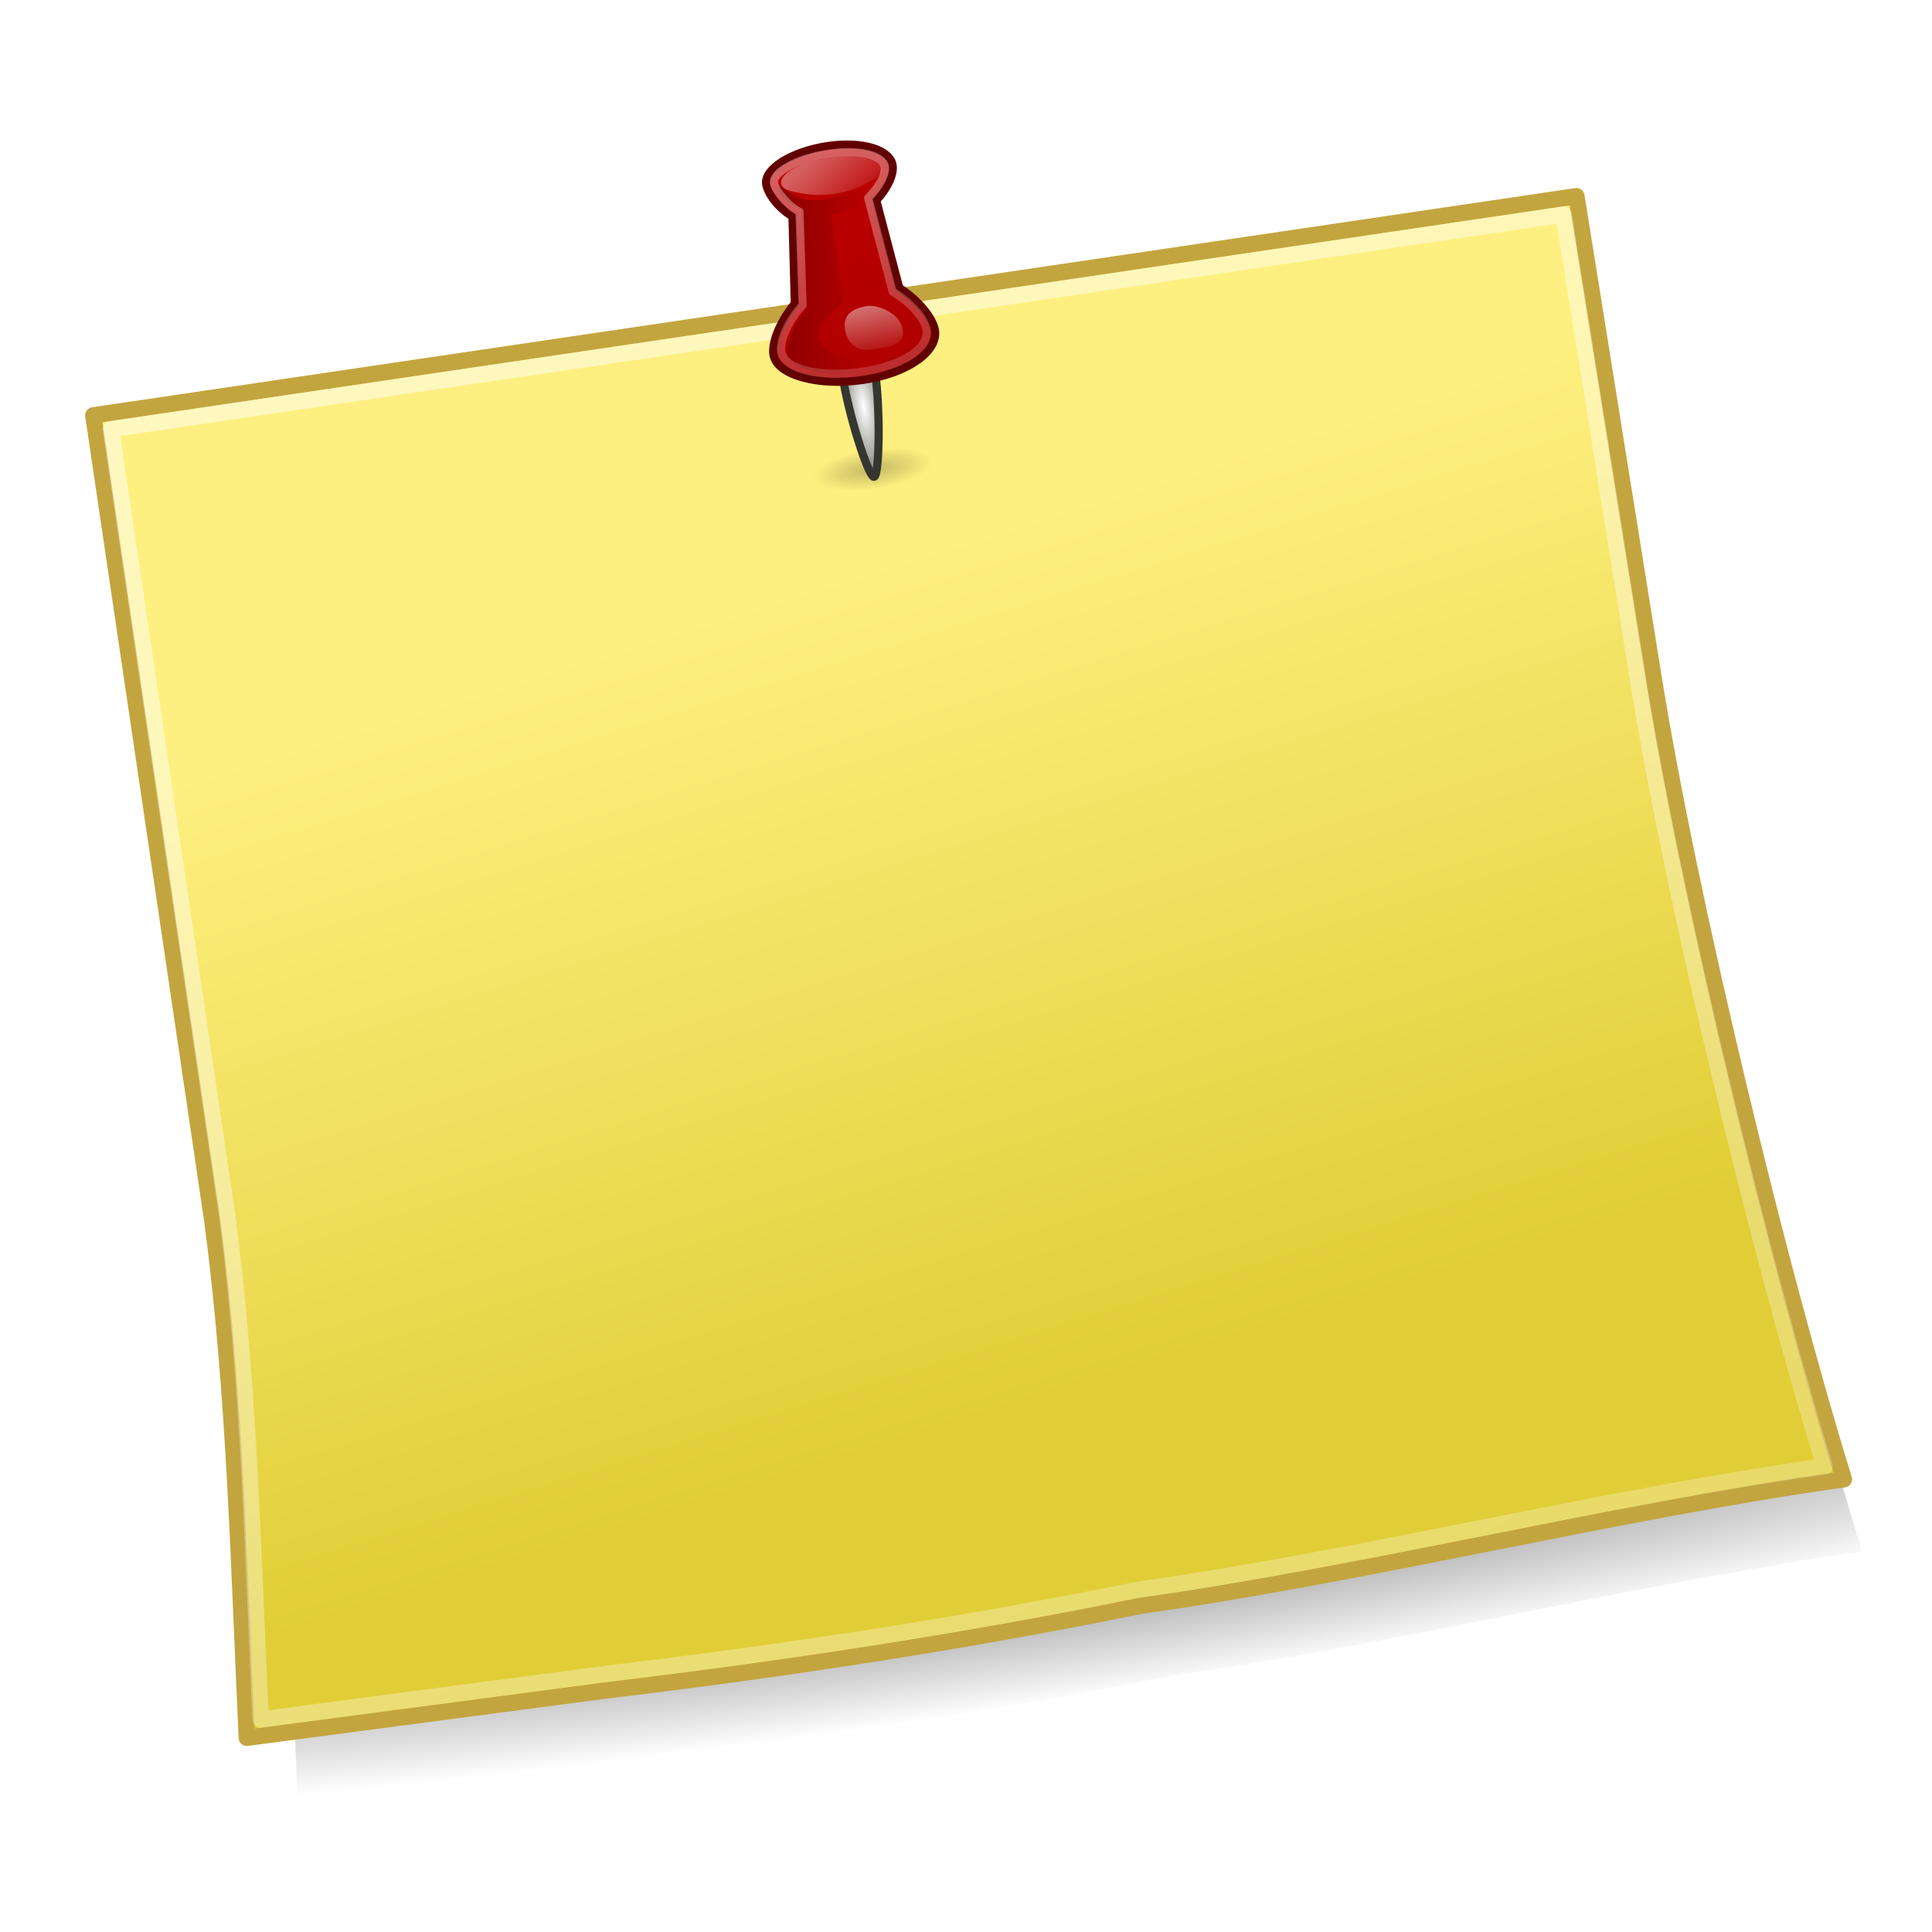
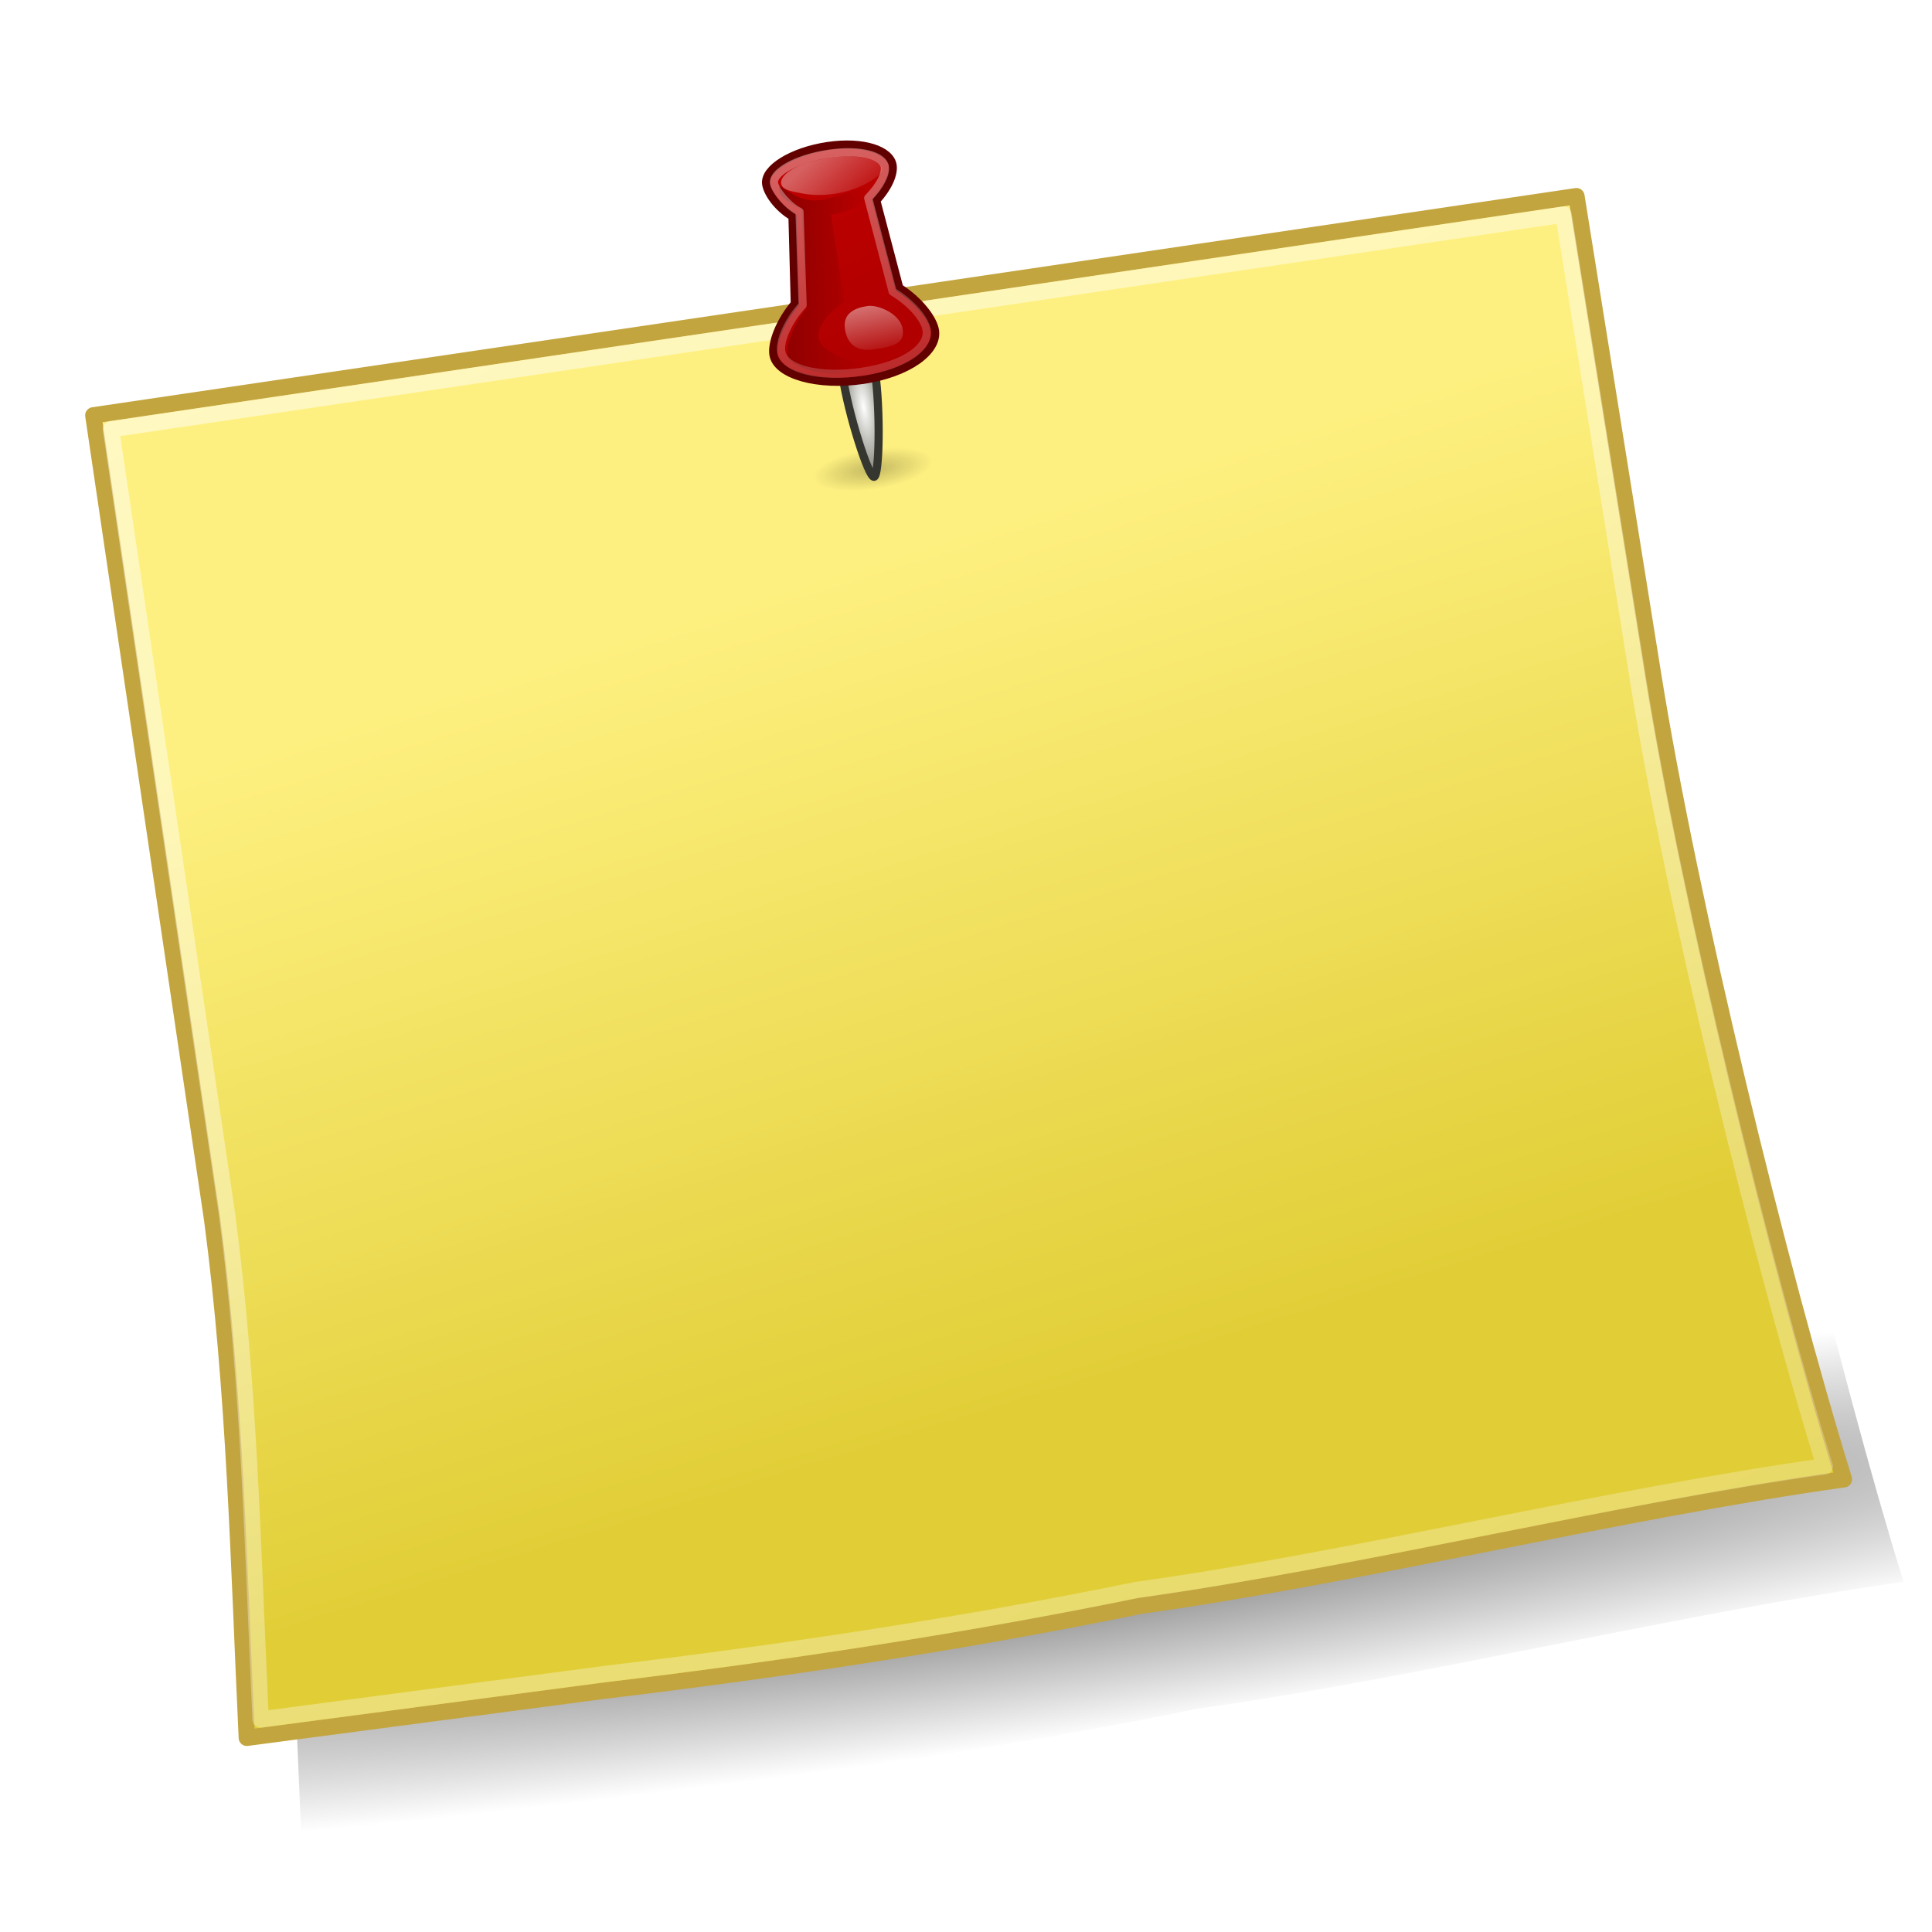
<svg xmlns="http://www.w3.org/2000/svg" xmlns:xlink="http://www.w3.org/1999/xlink" width="200" height="200" id="svg2736" version="1.0">
  <defs id="defs2738">
    <linearGradient id="linearGradient3144">
      <stop style="stop-color:white;stop-opacity:0.372;" offset="0" id="stop3146" />
      <stop style="stop-color:white;stop-opacity:0;" offset="1" id="stop3148" />
    </linearGradient>
    <linearGradient xlink:href="#linearGradient3144" id="linearGradient2568" gradientUnits="userSpaceOnUse" gradientTransform="matrix(0.948476,0,0,0.921117,0.653706,0.208969)" x1="15.751" y1="10.93" x2="21.49" y2="19.079" />
    <linearGradient id="linearGradient5300">
      <stop style="stop-color:white;stop-opacity:1" offset="0" id="stop5302" />
      <stop style="stop-color:white;stop-opacity:0.435" offset="1" id="stop5304" />
    </linearGradient>
    <linearGradient xlink:href="#linearGradient5300" id="linearGradient2566" gradientUnits="userSpaceOnUse" gradientTransform="matrix(1.049982,0,0,0.871128,-24.12306,10.7764)" x1="35.514" y1="-0.817" x2="40.457" y2="31.254" />
    <linearGradient id="linearGradient5175">
      <stop id="stop5177" offset="0" style="stop-color:#840000;stop-opacity:1" />
      <stop id="stop5179" offset="1" style="stop-color:#840000;stop-opacity:0" />
    </linearGradient>
    <linearGradient xlink:href="#linearGradient5175" id="linearGradient2564" gradientUnits="userSpaceOnUse" gradientTransform="matrix(0.975635,0,0,0.979534,0.37688,6.46705e-2)" x1="6.654" y1="22.812" x2="19.084" y2="25.251" />
    <linearGradient id="linearGradient5224">
      <stop id="stop5226" offset="0" style="stop-color:white;stop-opacity:1;" />
      <stop id="stop5228" offset="1" style="stop-color:white;stop-opacity:0;" />
    </linearGradient>
    <linearGradient xlink:href="#linearGradient5224" id="linearGradient2562" gradientUnits="userSpaceOnUse" gradientTransform="matrix(1.011567,0,0,0.90547,-26.2119,7.087393)" x1="44.272" y1="22.96" x2="44.914" y2="32.249" />
    <linearGradient id="linearGradient6068">
      <stop id="stop6070" offset="0" style="stop-color:#bf0000;stop-opacity:1" />
      <stop id="stop6072" offset="1" style="stop-color:#ae0000;stop-opacity:1;" />
    </linearGradient>
    <linearGradient xlink:href="#linearGradient6068" id="linearGradient2560" gradientUnits="userSpaceOnUse" gradientTransform="matrix(0.999847,0,0,0.965306,2.582175e-3,0.160266)" x1="13.477" y1="9.255" x2="21.565" y2="40.255" />
    <linearGradient id="linearGradient6092">
      <stop id="stop6094" offset="0" style="stop-color:white;stop-opacity:1" />
      <stop id="stop6096" offset="1" style="stop-color:#79796d;stop-opacity:1" />
    </linearGradient>
    <radialGradient xlink:href="#linearGradient6092" id="radialGradient2558" gradientUnits="userSpaceOnUse" gradientTransform="matrix(1.333333,0,0,4.562108,-5.433799,-149.7912)" cx="16.301" cy="42.006" fx="16.301" fy="42.006" r="2" />
    <linearGradient id="linearGradient5129">
      <stop id="stop5131" offset="0" style="stop-color:black;stop-opacity:0.484" />
      <stop id="stop3005" offset="1" style="stop-color:black;stop-opacity:0;" />
    </linearGradient>
    <radialGradient xlink:href="#linearGradient5129" id="radialGradient2556" gradientUnits="userSpaceOnUse" gradientTransform="matrix(1,0,0,0.385115,0,24.6904)" cx="10.919" cy="40.154" fx="10.919" fy="40.154" r="7.956" />
    <linearGradient id="linearGradient5131">
      <stop style="stop-color:white;stop-opacity:1;" offset="0" id="stop5133" />
      <stop style="stop-color:white;stop-opacity:0.447" offset="1" id="stop5135" />
    </linearGradient>
    <linearGradient xlink:href="#linearGradient5131" id="linearGradient2554" gradientUnits="userSpaceOnUse" gradientTransform="matrix(4.305798,0,0,3.55119,-16.56253,7.25117)" x1="16.374" y1="4.224" x2="42.454" y2="60.704" />
    <linearGradient id="linearGradient5139">
      <stop style="stop-color:#fef080;stop-opacity:1" offset="0" id="stop5141" />
      <stop style="stop-color:#e1ce37;stop-opacity:1" offset="1" id="stop5143" />
    </linearGradient>
    <linearGradient xlink:href="#linearGradient5139" id="linearGradient2552" gradientUnits="userSpaceOnUse" gradientTransform="matrix(4.214667,0,0,3.489365,-13.96601,9.135136)" x1="25.213" y1="16.422" x2="30.698" y2="45.59" />
    <linearGradient id="linearGradient5388">
      <stop style="stop-color:black;stop-opacity:1;" offset="0" id="stop5390" />
      <stop style="stop-color:black;stop-opacity:0;" offset="1" id="stop5392" />
    </linearGradient>
-     <radialGradient xlink:href="#linearGradient5388" id="radialGradient2550" gradientUnits="userSpaceOnUse" gradientTransform="matrix(1.998827,0,0,0.191404,-100.2505,122.0944)" cx="101.21" cy="344.295" fx="101.21" fy="344.295" r="97" />
+     <radialGradient xlink:href="#linearGradient5388" id="radialGradient2550" gradientUnits="userSpaceOnUse" gradientTransform="matrix(2.047114,0,0,0.1960279,-103.1269,124.5493)" cx="101.21" cy="344.295" fx="101.21" fy="344.295" r="97" />
  </defs>
  <g id="layer1">
    <g transform="translate(-4.00041,-6.475021)" id="g2746">
      <g transform="matrix(1.13412,-0.1640015,0.1640015,1.13412,-12.26138,30.75819)" id="g2536">
        <g id="g3101" transform="matrix(0.7377564,-2.2941247e-3,2.2941247e-3,0.7377564,12.53758,-5.273276)">
-           <path id="path5386" d="M 14.974,46.476 L 194.762,46.476 L 195.472,104.343 C 195.79,131.686 200.021,177.153 204,202.783 C 177.352,202.562 145.018,205.666 118.37,205.444 C 97.51,206.593 75.57,206.732 52.815,206.109 L 10,205.444 C 12.089,184.603 14.661,164.427 14.974,143.586 L 14.974,46.476 z" style="opacity:0.5;fill:url(#radialGradient2550);fill-opacity:1;stroke:none;stroke-width:2;stroke-linejoin:round;stroke-miterlimit:4;stroke-dasharray:none;stroke-dashoffset:0;stroke-opacity:1" />
+           <path id="path5386" d="M 14.882,47.104 L 199.012,47.104 L 199.74,106.369 C 200.065,134.373 204.398,180.938 208.474,207.187 C 181.181,206.96 148.067,210.139 120.775,209.912 C 99.411,211.09 76.941,211.232 53.636,210.594 L 9.787,209.912 C 11.927,188.568 14.561,167.904 14.882,146.56 L 14.882,47.104 z" style="opacity:0.5;fill:url(#radialGradient2550);fill-opacity:1;stroke:none;stroke-width:2;stroke-linejoin:round;stroke-miterlimit:4;stroke-dasharray:none;stroke-dashoffset:0;stroke-opacity:1" />
          <path id="rect1872" d="M 10.079,33.475 L 193.657,33.475 L 194.382,92.789 C 194.706,120.816 199.026,167.42 203.089,193.691 C 175.879,193.463 142.864,196.645 115.654,196.418 C 94.354,197.596 71.952,197.739 48.718,197.099 L 5,196.418 C 7.133,175.056 9.76,154.375 10.079,133.013 L 10.079,33.475 z" style="fill:url(#linearGradient2552);fill-opacity:1;stroke:#c3a53f;stroke-width:2;stroke-linejoin:round;stroke-miterlimit:4;stroke-dasharray:none;stroke-dashoffset:0;stroke-opacity:1" />
          <path id="path5129" d="M 11.974,35.475 L 191.762,35.475 L 192.472,93.342 C 192.79,120.686 197.02,166.153 201,191.783 C 174.352,191.561 142.018,194.665 115.37,194.444 C 94.509,195.593 72.57,195.732 49.815,195.109 L 7,194.444 C 9.089,173.603 11.661,153.427 11.974,132.586 L 11.974,35.475 z" style="opacity:0.5;fill:none;fill-opacity:1;stroke:url(#linearGradient2554);stroke-width:2;stroke-linejoin:round;stroke-miterlimit:4;stroke-dasharray:none;stroke-dashoffset:0;stroke-opacity:1" />
        </g>
        <g transform="matrix(0.7377564,-2.2941247e-3,2.2941247e-3,0.7377564,76.91681,-2.210206)" id="g3080">
          <path transform="matrix(0.94274,0,0,0.815983,6.007393,16.77101)" d="M 18.035,41.524 A 7.955,3.063 0 1 1 18.874,40.185" id="path5705" style="opacity:0.481;fill:url(#radialGradient2556);fill-opacity:1;stroke:none;stroke-width:1.14;stroke-linejoin:miter;stroke-miterlimit:4;stroke-dasharray:none;stroke-dashoffset:0;stroke-opacity:1" />
          <path id="path4281" d="M 18.301,37.663 C 18.301,42.426 16.968,50.477 16.301,50.477 C 15.635,50.477 14.301,42.426 14.301,37.663 C 14.301,32.899 14.461,33.219 16.301,33.219 C 18.141,33.219 18.301,32.899 18.301,37.663 z" style="fill:url(#radialGradient2558);fill-opacity:1;fill-rule:nonzero;stroke:#363631;stroke-width:1;stroke-linecap:round;stroke-linejoin:round;stroke-miterlimit:4;stroke-dasharray:none;stroke-opacity:1" />
          <path id="path5149" d="M 16.614,9.577 C 12.199,9.577 8.477,11.19 8.477,13.085 C 8.477,14.131 9.365,16.084 11.085,17.475 L 9.802,28.087 C 7.654,29.983 6.303,32.42 6.303,33.846 C 6.303,36.431 11.188,38.536 16.708,38.536 C 22.227,38.536 26.3,36.431 26.3,33.846 C 26.3,32.406 24.924,29.936 22.738,28.033 L 21.518,17.036 C 23.238,15.646 24.126,14.131 24.126,13.085 C 24.126,11.19 21.029,9.577 16.614,9.577 z" style="fill:url(#linearGradient2560);fill-opacity:1;fill-rule:nonzero;stroke:#620000;stroke-width:1;stroke-linecap:round;stroke-linejoin:round;stroke-miterlimit:4;stroke-dasharray:none;stroke-opacity:1" />
          <path id="path5221" d="M 22.42,33.112 C 22.42,35.013 20.696,35.035 18.572,35.035 C 16.447,35.035 15.423,33.939 15.423,32.038 C 15.423,30.136 16.947,29.667 18.572,29.667 C 19.897,29.667 22.42,31.21 22.42,33.112 z" style="opacity:0.556;fill:url(#linearGradient2562);fill-opacity:1;fill-rule:nonzero;stroke:none;stroke-width:1;stroke-linecap:round;stroke-linejoin:round;stroke-miterlimit:4;stroke-dasharray:none;stroke-opacity:0.786" />
          <path id="path5173" d="M 14.818,15.987 C 11.257,15.987 9.939,12.408 9.939,14.028 C 9.939,14.962 10.809,15.603 12.307,16.81 L 11.156,28.866 C 9.236,30.609 7.988,32.931 7.988,34.278 C 7.988,35.577 11.891,37.536 15.793,37.536 C 24.574,37.536 4.086,35.115 15.793,28.721 L 15.793,17.946 C 18.72,17.946 20.671,16.911 20.671,15.987 C 20.671,14.367 18.378,15.987 14.818,15.987 z" style="fill:url(#linearGradient2564);fill-opacity:1;fill-rule:nonzero;stroke:none;stroke-width:1;stroke-linecap:round;stroke-linejoin:round;stroke-miterlimit:4;stroke-dasharray:none;stroke-opacity:0.385" />
          <path id="path5177" d="M 16.597,10.531 C 12.54,10.531 9.444,11.799 9.444,13.108 C 9.444,13.996 10.73,16.161 12.016,17.034 L 10.73,28.376 C 8.587,30.121 7.301,32.33 7.301,33.61 C 7.301,35.834 11.479,37.536 16.695,37.536 C 21.911,37.536 25.301,35.834 25.301,33.61 C 25.301,32.333 24.016,30.121 21.873,28.376 L 20.587,16.598 C 22.301,15.289 23.158,13.987 23.158,13.108 C 23.158,11.799 20.654,10.531 16.597,10.531 z" style="fill:none;fill-opacity:1;fill-rule:nonzero;stroke:url(#linearGradient2566);stroke-width:1;stroke-linecap:round;stroke-linejoin:round;stroke-miterlimit:4;stroke-dasharray:none;stroke-opacity:0.385" />
          <path id="path6080" d="M 16.806,11.036 C 11.801,11.036 10.301,12.457 10.301,13.247 C 10.301,14.036 11.146,14.343 12.74,14.887 C 15.103,15.693 18.083,15.679 20.431,14.869 C 21.999,14.327 22.801,13.828 22.801,13.247 C 22.801,12.228 20.227,11.036 16.806,11.036 z" style="fill:url(#linearGradient2568);fill-opacity:1;fill-rule:nonzero;stroke:none;stroke-width:1;stroke-linecap:round;stroke-linejoin:round;stroke-miterlimit:4;stroke-dasharray:none;stroke-opacity:0.385" />
        </g>
      </g>
    </g>
  </g>
</svg>
